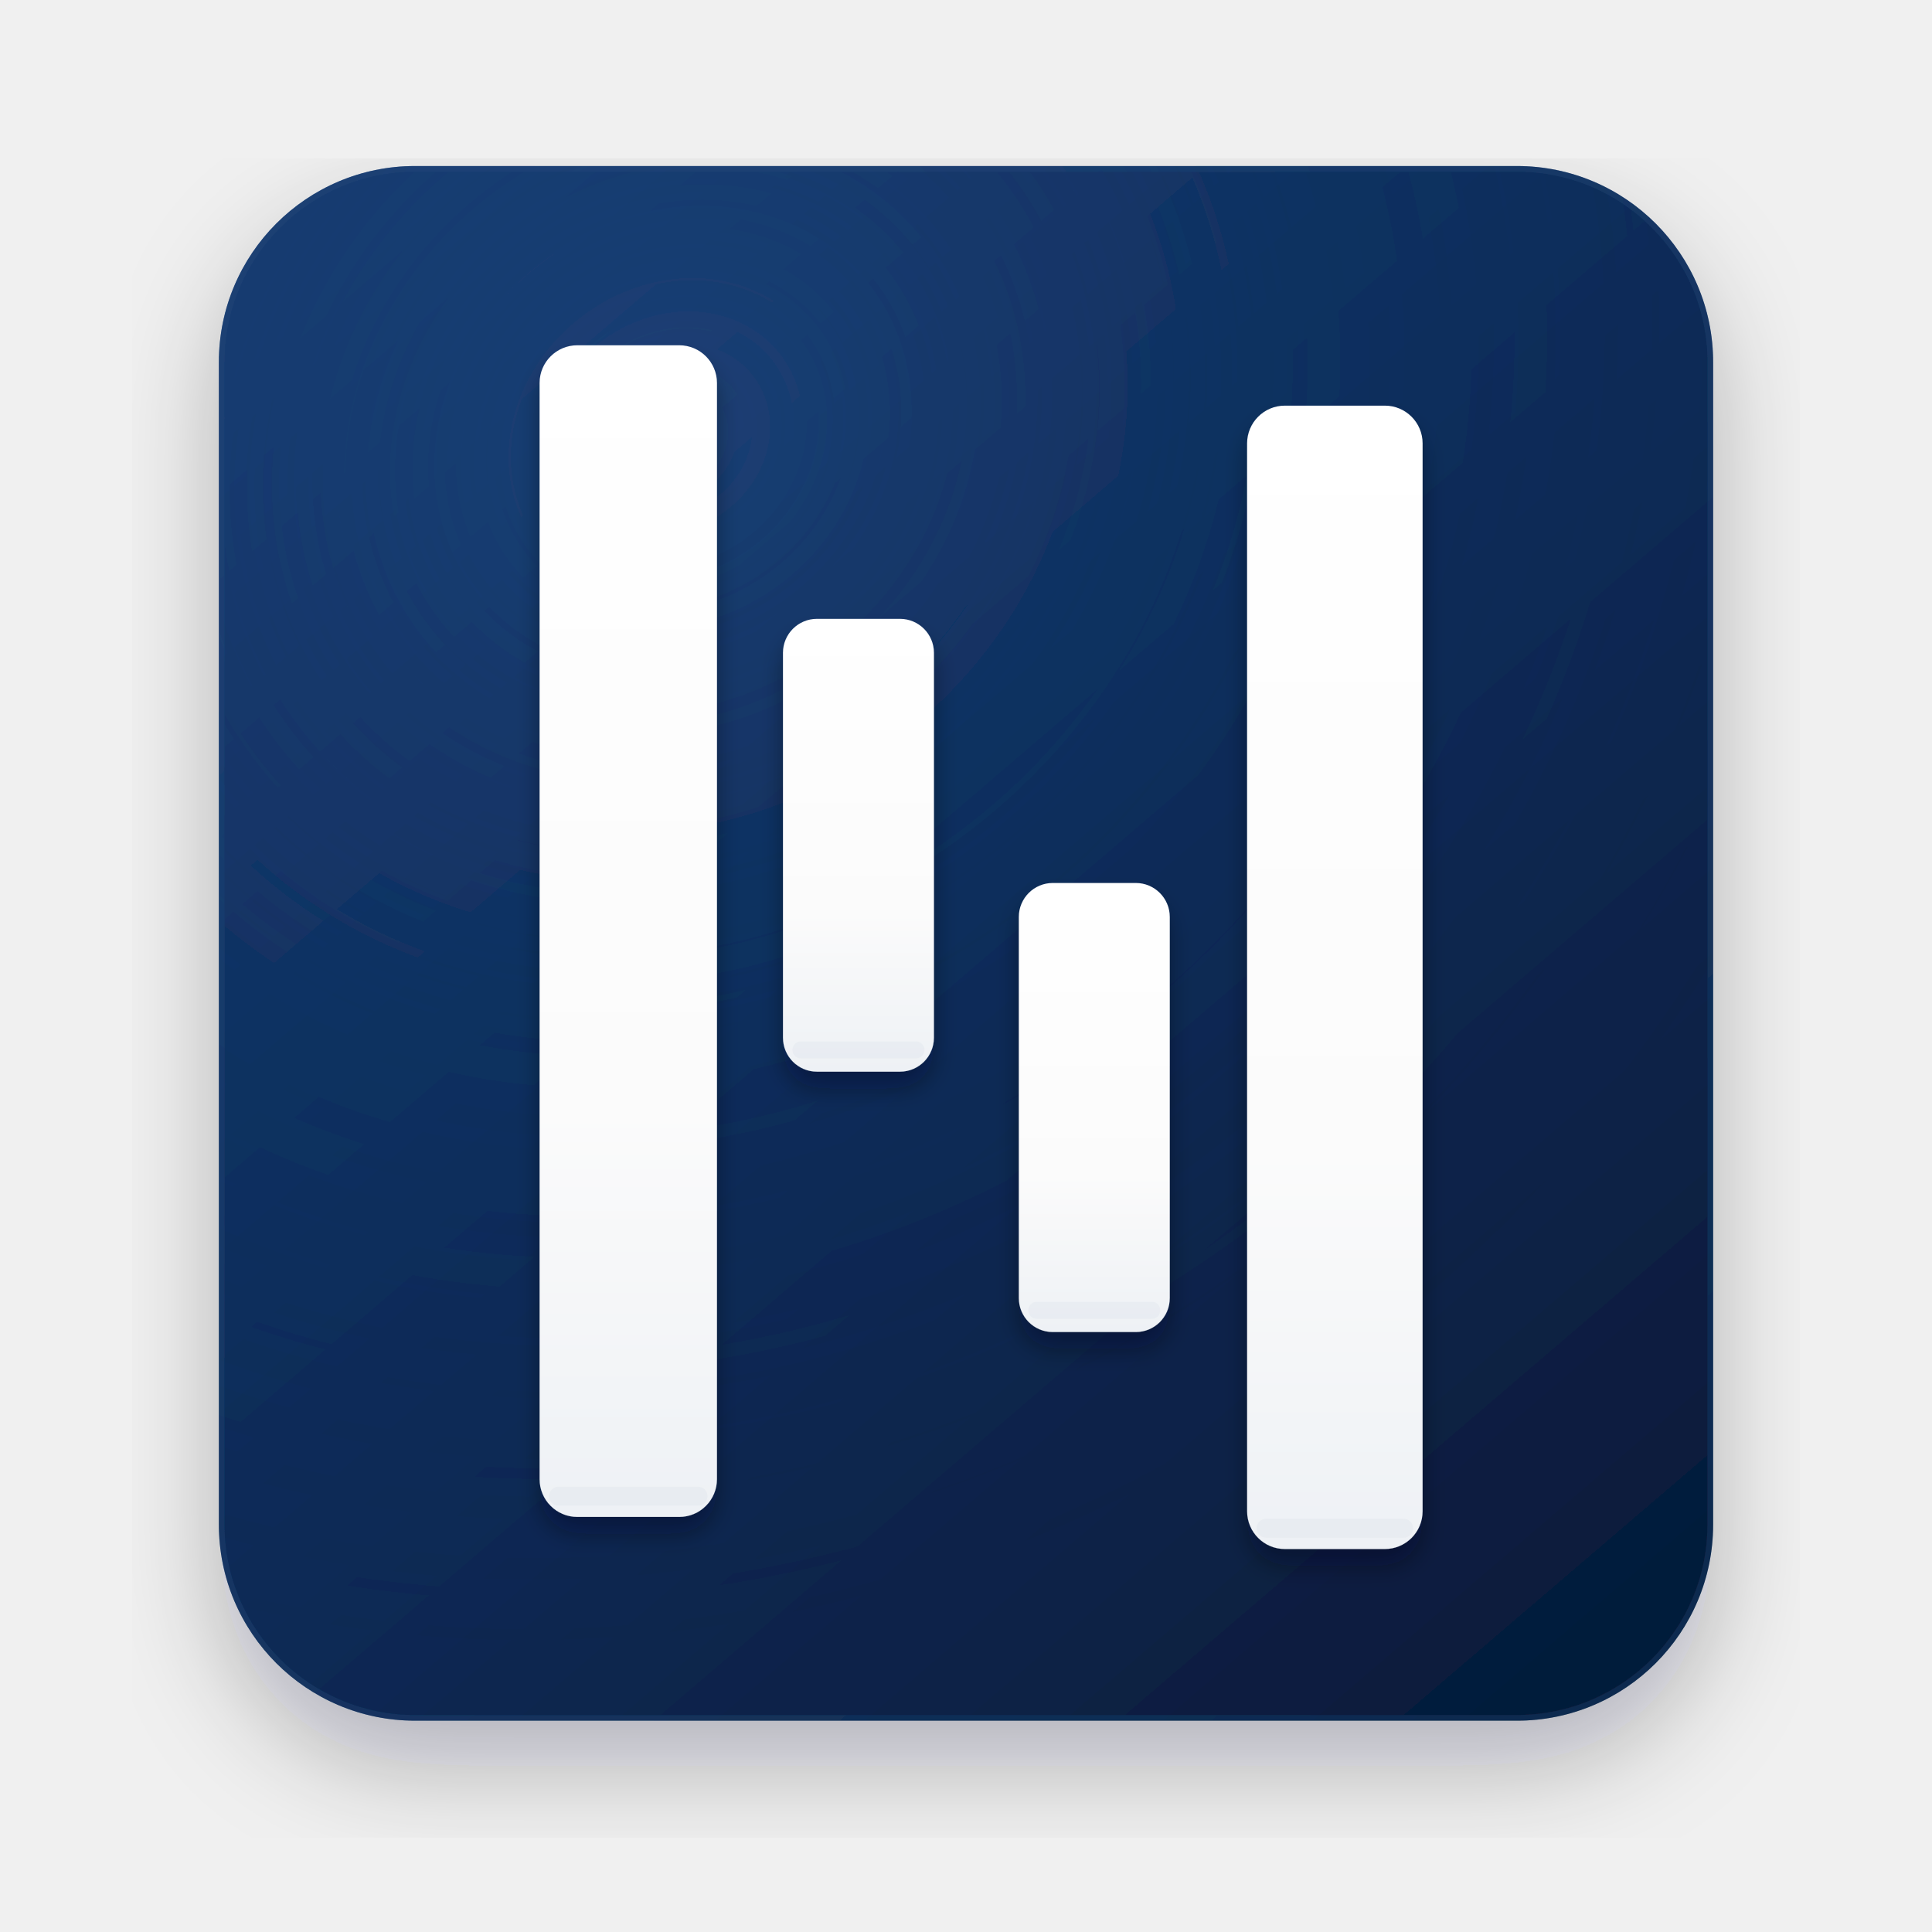
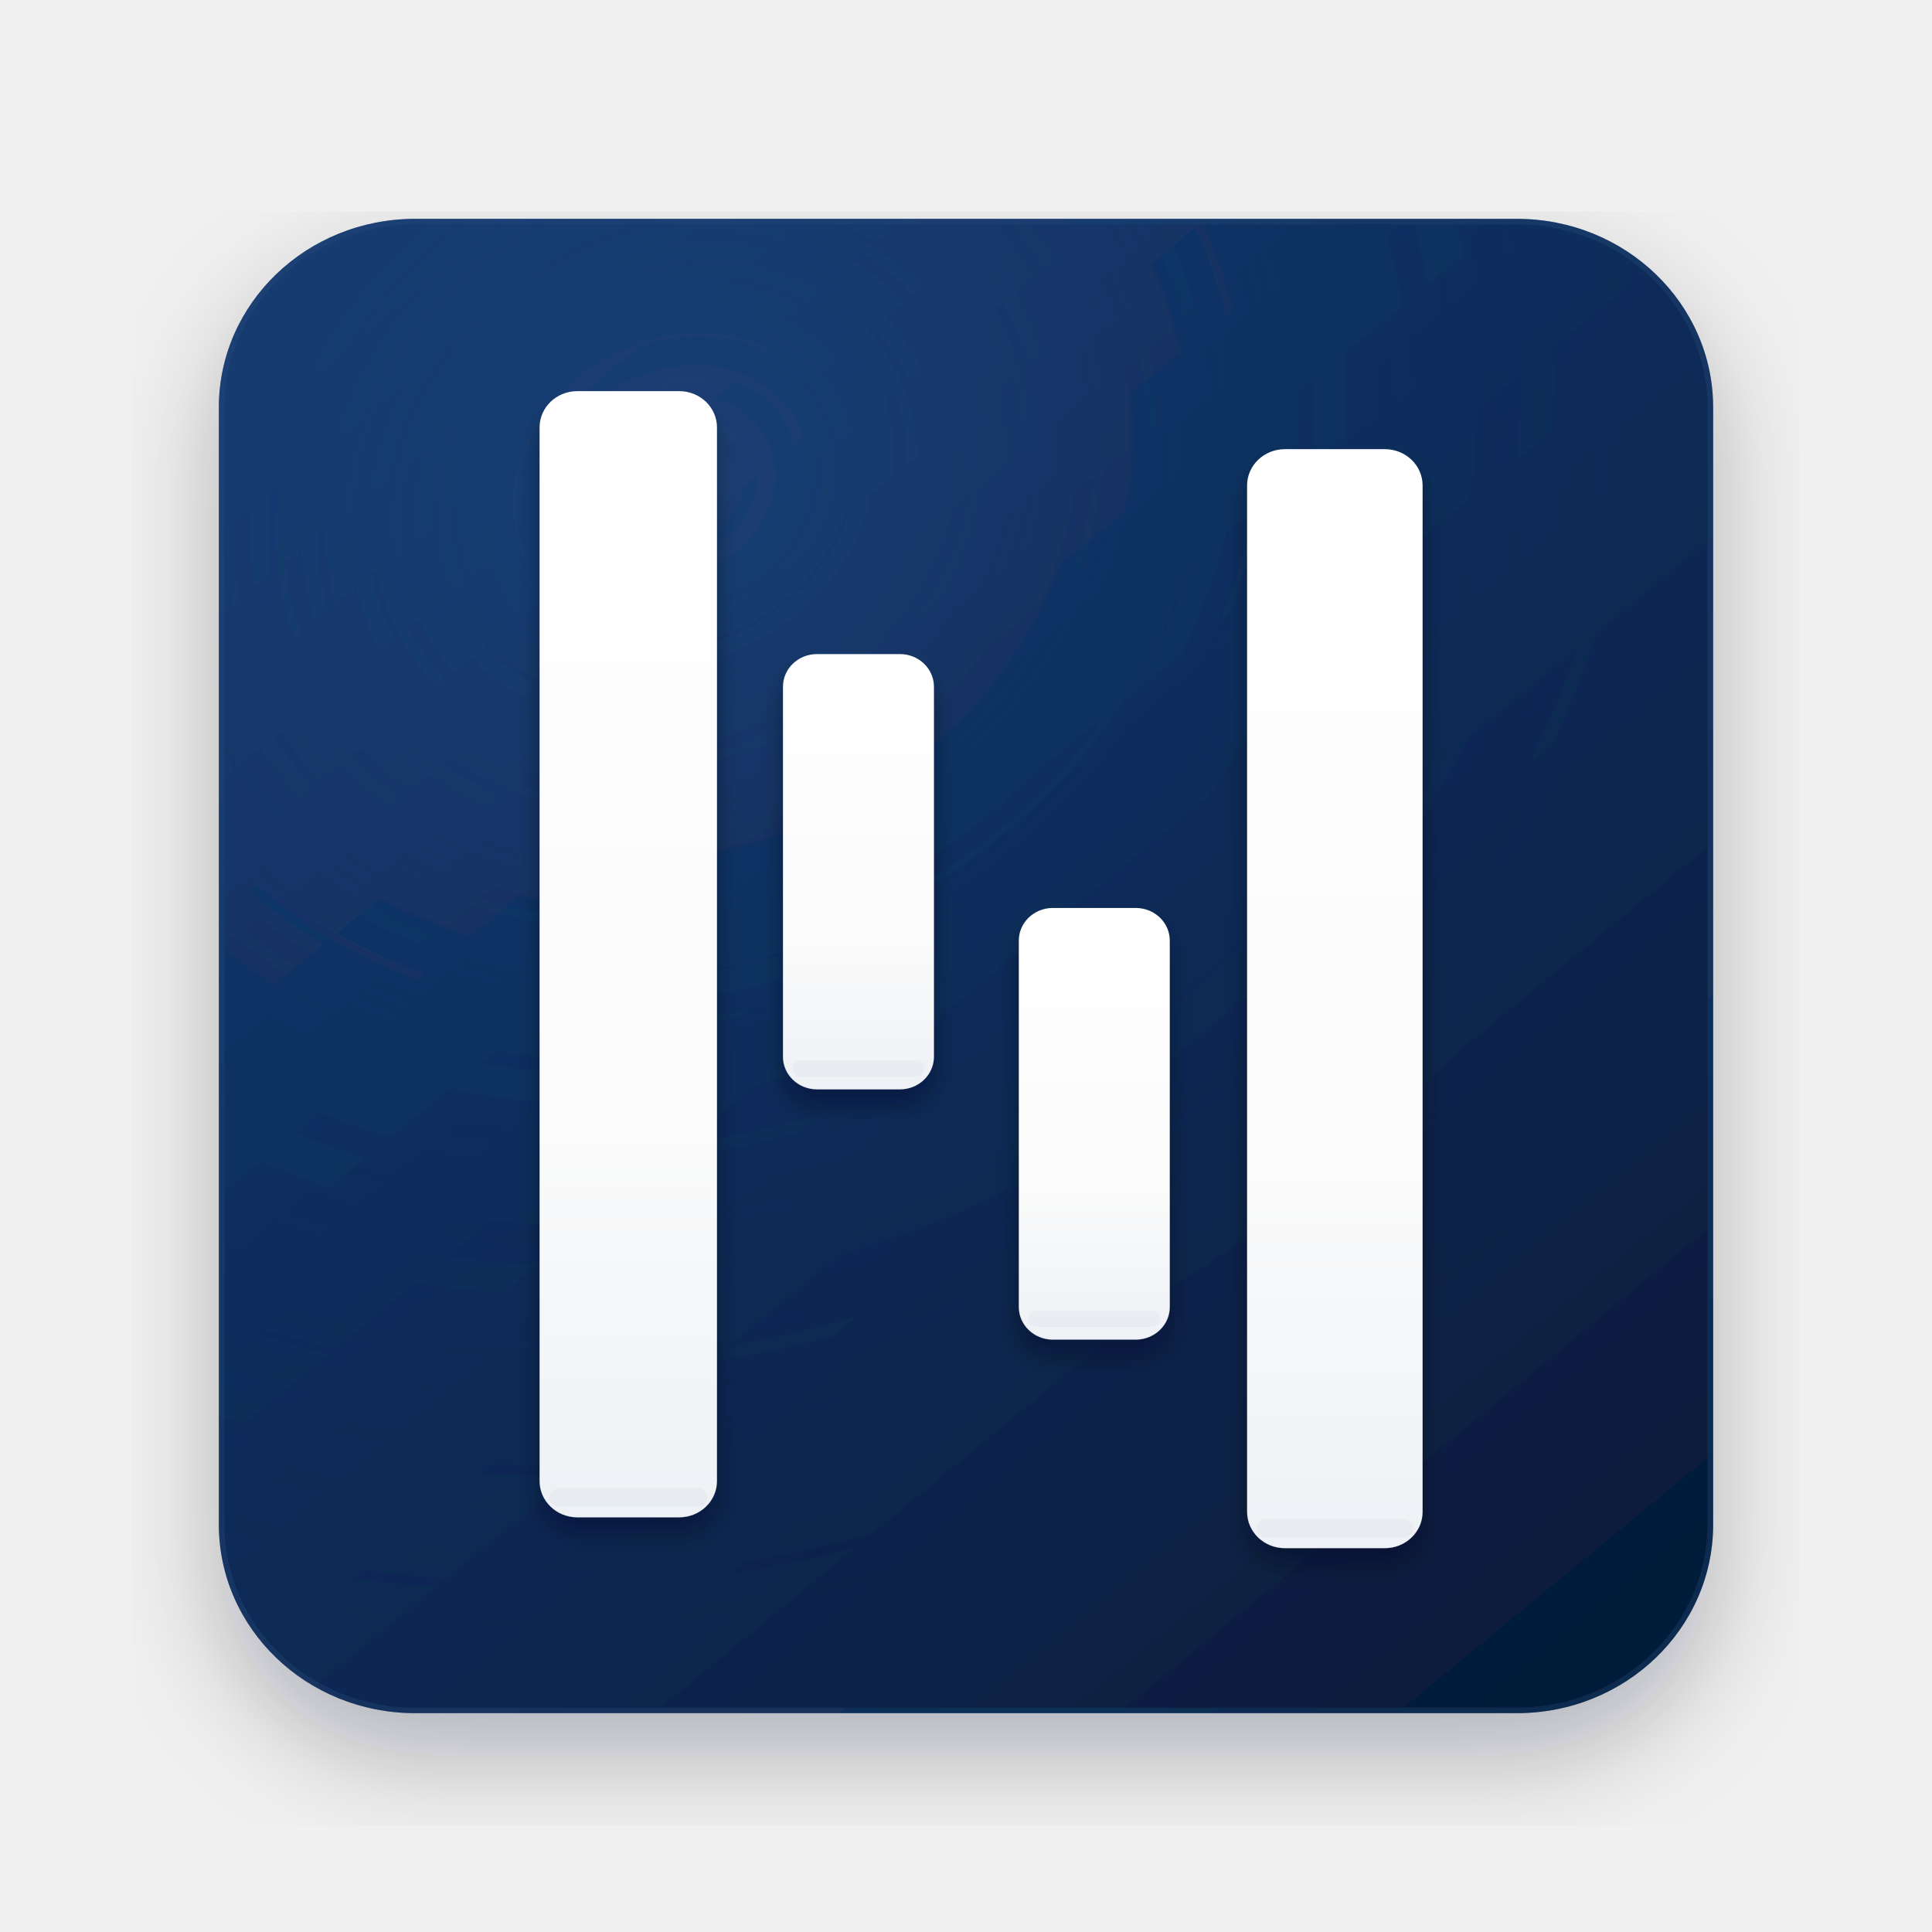
<svg xmlns="http://www.w3.org/2000/svg" width="1024" height="1024" viewBox="0 0 1024 1024" fill="none">
  <defs>
    <linearGradient id="navy" x1="190" y1="130" x2="840" y2="890" gradientUnits="userSpaceOnUse">
      <stop offset="0" stop-color="#16396E" />
      <stop offset="0.52" stop-color="#0B2A56" />
      <stop offset="1" stop-color="#061B3A" />
    </linearGradient>
    <radialGradient id="topLight" cx="0" cy="0" r="1" gradientUnits="userSpaceOnUse" gradientTransform="translate(360 230) rotate(50) scale(620 700)">
      <stop offset="0" stop-color="#2A528B" stop-opacity="0.42" />
      <stop offset="0.5" stop-color="#153B70" stop-opacity="0.12" />
      <stop offset="1" stop-color="#071C3B" stop-opacity="0" />
    </radialGradient>
    <linearGradient id="barFill" x1="0" y1="0" x2="0" y2="1">
      <stop offset="0" stop-color="#FFFFFF" />
      <stop offset="0.65" stop-color="#FBFBFB" />
      <stop offset="1" stop-color="#EEF1F5" />
    </linearGradient>
    <filter id="iconShadow" x="70" y="60" width="884" height="914" filterUnits="userSpaceOnUse" color-interpolation-filters="sRGB">
      <feDropShadow dx="0" dy="24" stdDeviation="28" flood-color="#061225" flood-opacity="0.26" />
    </filter>
    <filter id="barDrop" x="-18%" y="-10%" width="136%" height="128%" color-interpolation-filters="sRGB">
      <feDropShadow dx="0" dy="9" stdDeviation="6" flood-color="#031126" flood-opacity="0.36" />
    </filter>
  </defs>
-   <g filter="url(#iconShadow)">
-     <rect x="116" y="88" width="792" height="824" rx="104" fill="url(#navy)" />
-     <rect x="116" y="88" width="792" height="824" rx="104" fill="url(#topLight)" />
-     <rect x="117.5" y="89.5" width="789" height="821" rx="102.5" stroke="#284C7B" stroke-opacity="0.32" stroke-width="3" />
-   </g>
-   <g filter="url(#barDrop)">
-     <rect x="286" y="183" width="94" height="621" rx="20" fill="url(#barFill)" />
-     <rect x="415" y="328" width="80" height="240" rx="18" fill="url(#barFill)" />
-     <rect x="540" y="468" width="80" height="238" rx="18" fill="url(#barFill)" />
-     <rect x="661" y="215" width="93" height="606" rx="20" fill="url(#barFill)" />
-   </g>
-   <g opacity="0.45">
-     <rect x="291" y="188" width="84" height="12" rx="6" fill="#FFFFFF" />
-     <rect x="420" y="333" width="70" height="10" rx="5" fill="#FFFFFF" />
-     <rect x="545" y="473" width="70" height="10" rx="5" fill="#FFFFFF" />
-     <rect x="666" y="220" width="83" height="12" rx="6" fill="#FFFFFF" />
-   </g>
-   <g opacity="0.18">
-     <rect x="291" y="788" width="84" height="10" rx="5" fill="#CAD2DC" />
-     <rect x="420" y="552" width="70" height="9" rx="4.5" fill="#CAD2DC" />
-     <rect x="545" y="690" width="70" height="9" rx="4.5" fill="#CAD2DC" />
-     <rect x="666" y="805" width="83" height="10" rx="5" fill="#CAD2DC" />
+   <g transform="translate(0 116) scale(1 0.96117) translate(0 -88)">
+     <g filter="url(#iconShadow)">
+       <rect x="116" y="88" width="792" height="824" rx="104" fill="url(#navy)" />
+       <rect x="116" y="88" width="792" height="824" rx="104" fill="url(#topLight)" />
+       <rect x="117.5" y="89.5" width="789" height="821" rx="102.5" stroke="#284C7B" stroke-opacity="0.32" stroke-width="3" />
+     </g>
+     <g filter="url(#barDrop)">
+       <rect x="286" y="183" width="94" height="621" rx="20" fill="url(#barFill)" />
+       <rect x="415" y="328" width="80" height="240" rx="18" fill="url(#barFill)" />
+       <rect x="540" y="468" width="80" height="238" rx="18" fill="url(#barFill)" />
+       <rect x="661" y="215" width="93" height="606" rx="20" fill="url(#barFill)" />
+     </g>
+     <g opacity="0.45">
+       <rect x="291" y="188" width="84" height="12" rx="6" fill="#FFFFFF" />
+       <rect x="420" y="333" width="70" height="10" rx="5" fill="#FFFFFF" />
+       <rect x="545" y="473" width="70" height="10" rx="5" fill="#FFFFFF" />
+       <rect x="666" y="220" width="83" height="12" rx="6" fill="#FFFFFF" />
+     </g>
+     <g opacity="0.18">
+       <rect x="291" y="788" width="84" height="10" rx="5" fill="#CAD2DC" />
+       <rect x="420" y="552" width="70" height="9" rx="4.5" fill="#CAD2DC" />
+       <rect x="545" y="690" width="70" height="9" rx="4.5" fill="#CAD2DC" />
+       <rect x="666" y="805" width="83" height="10" rx="5" fill="#CAD2DC" />
+     </g>
  </g>
</svg>
